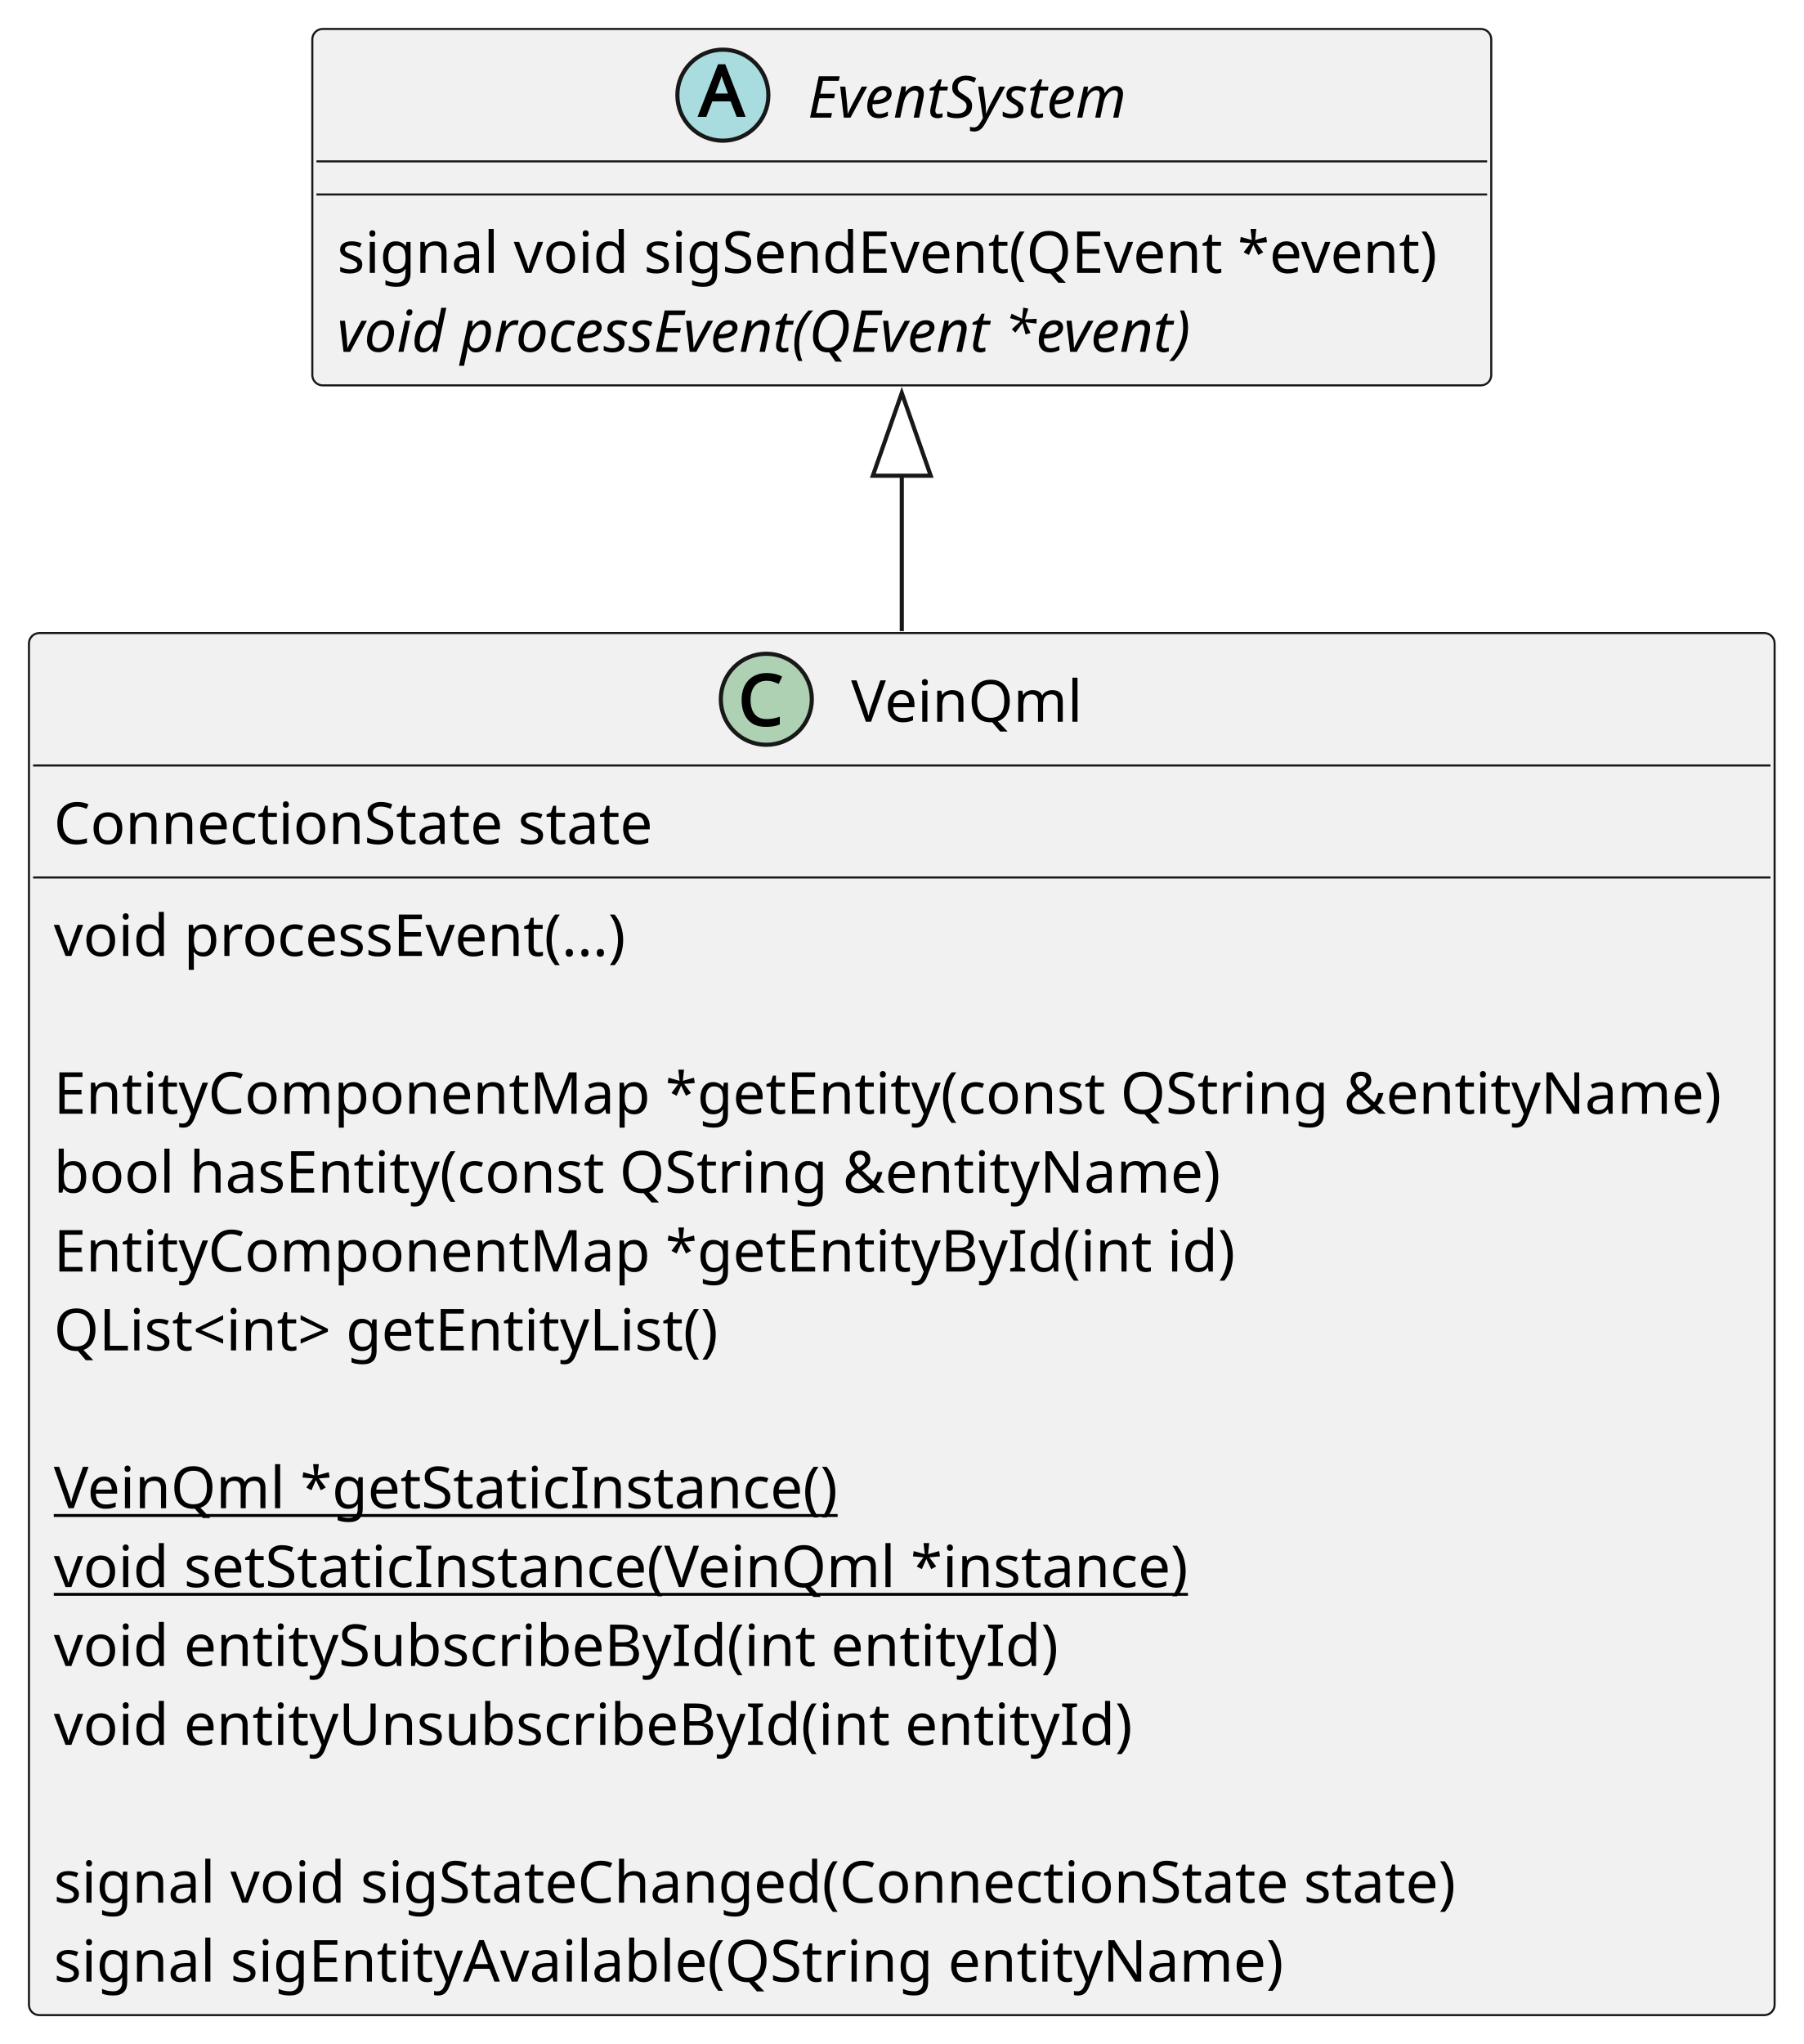
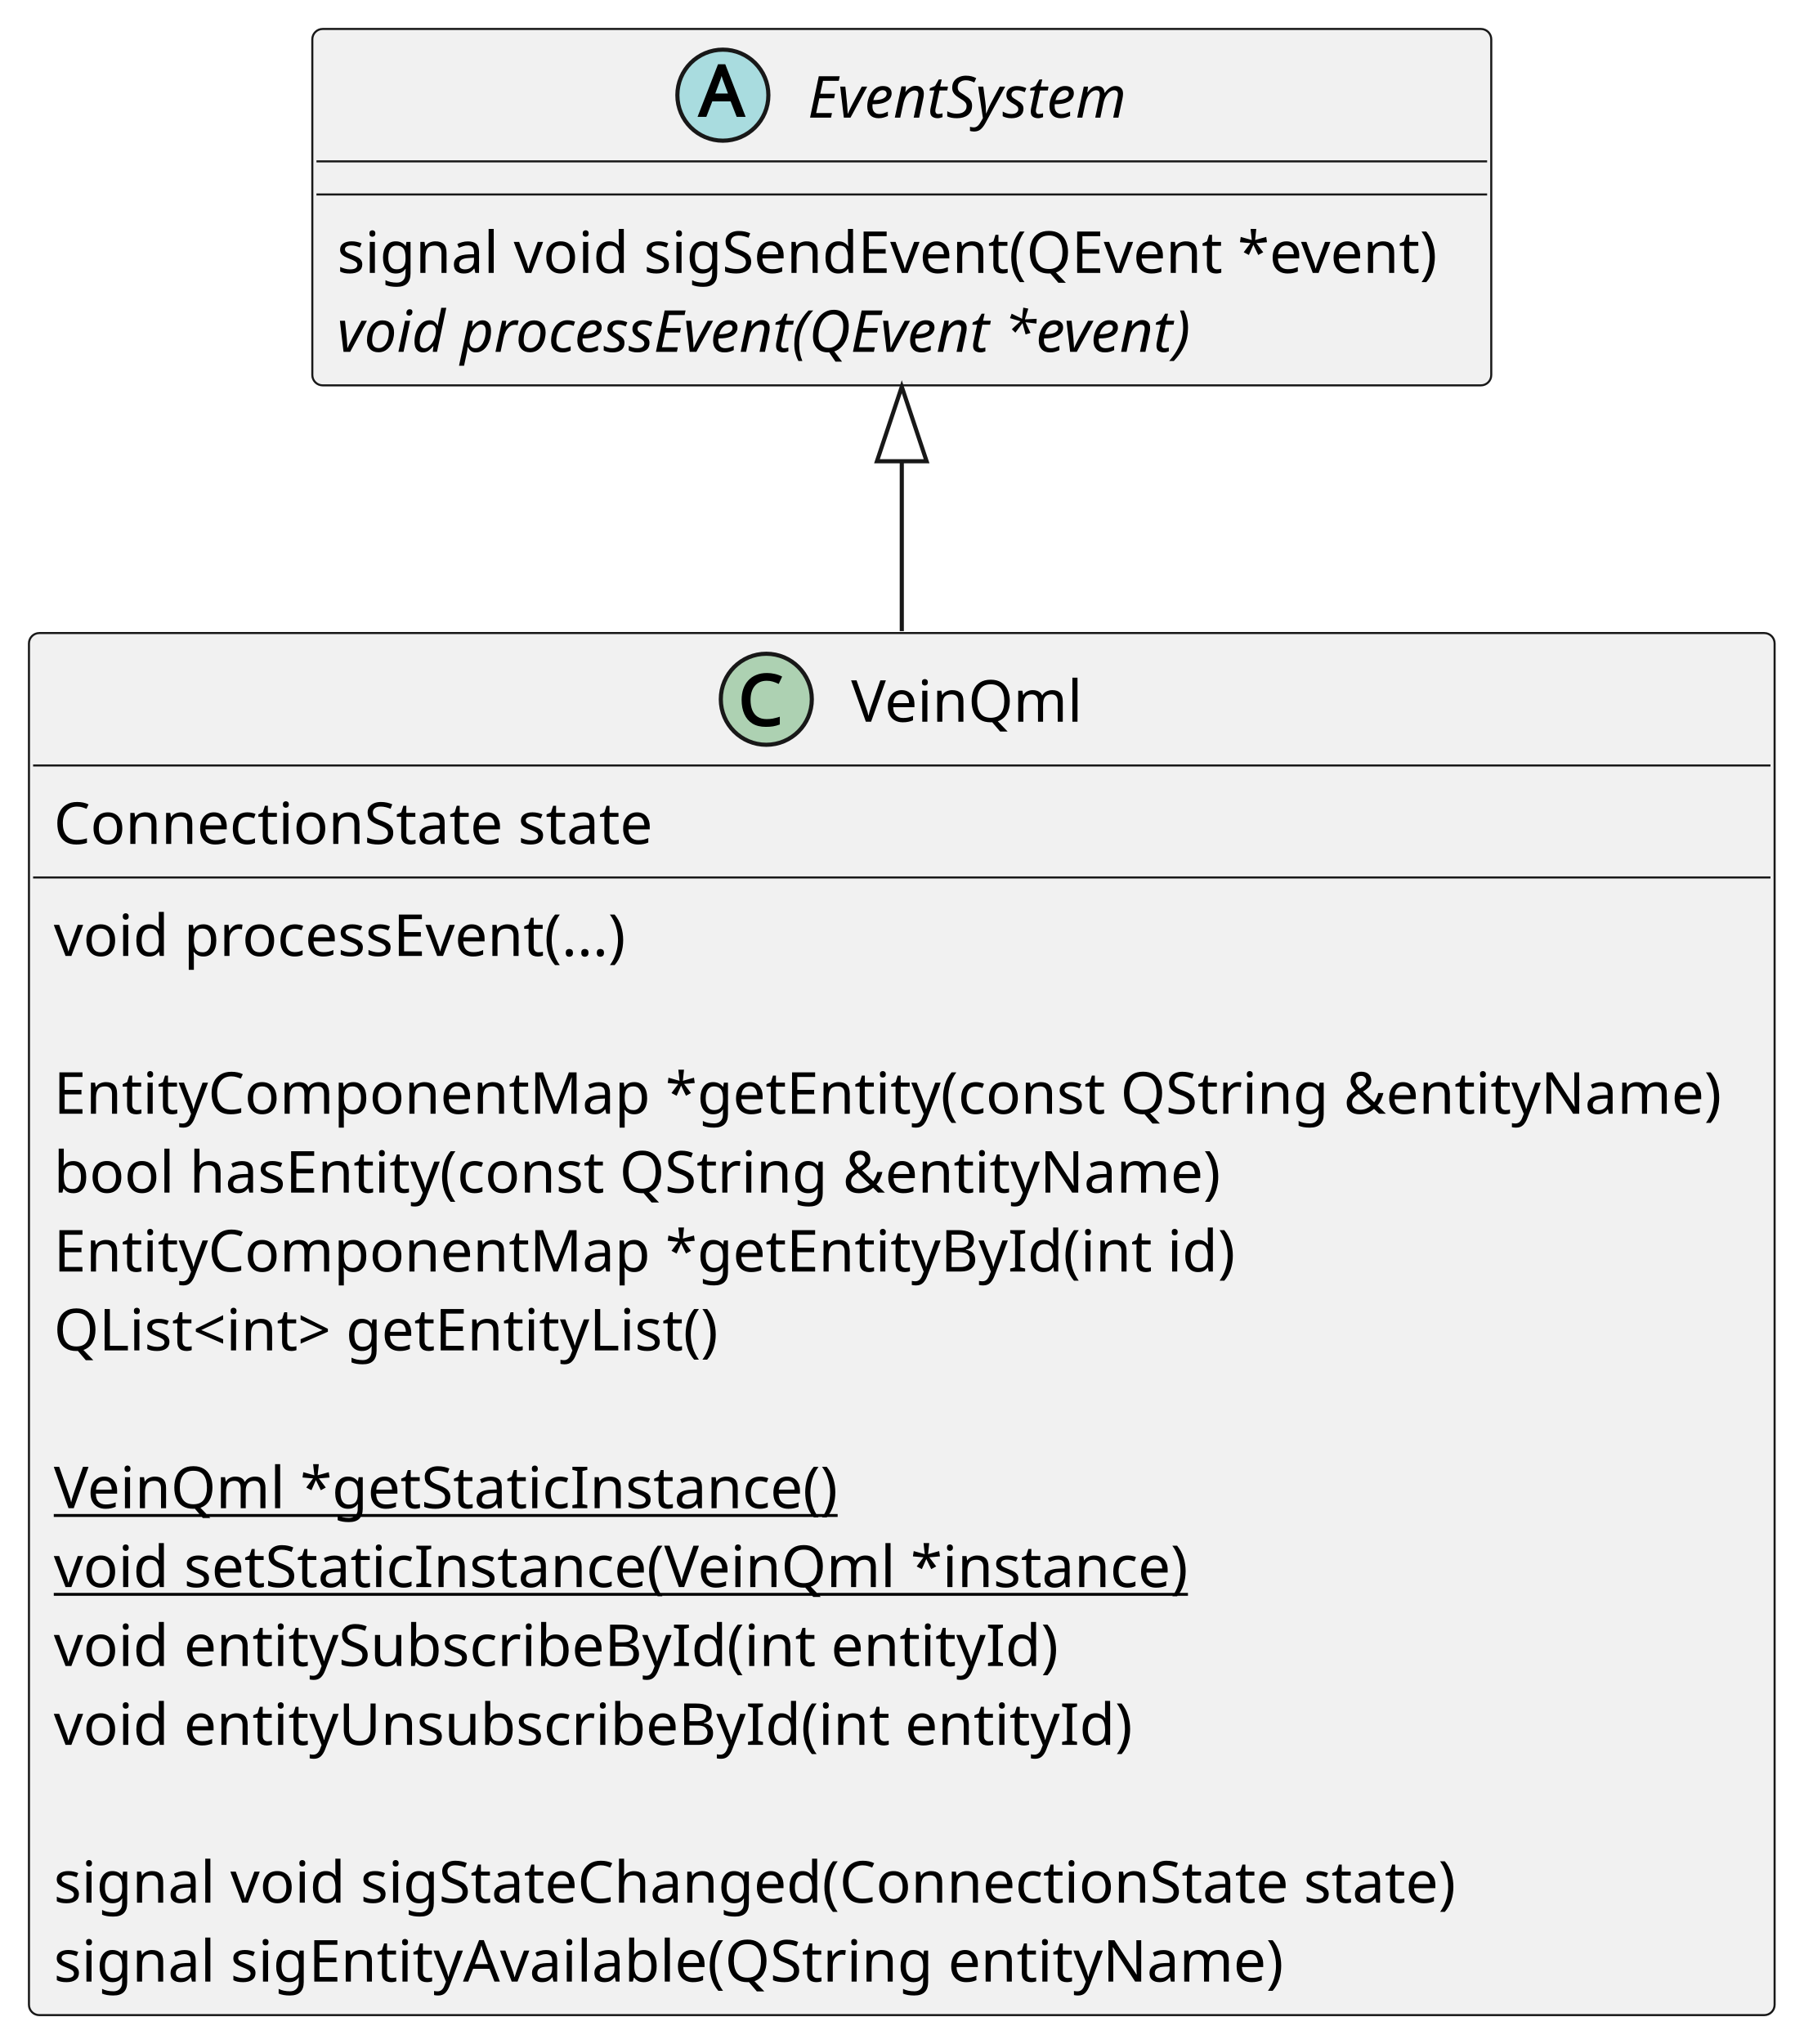
<svg xmlns="http://www.w3.org/2000/svg" contentStyleType="text/css" height="494px" preserveAspectRatio="none" style="width:436px;height:494px;background:#FFFFFF;" version="1.1" viewBox="0 0 436 494" width="436px" zoomAndPan="magnify">
  <defs />
  <g>
    <g id="elem_EventSystem">
      <rect codeLine="2" fill="#F1F1F1" height="86.136" id="EventSystem" rx="2.5" ry="2.5" style="stroke:#181818;stroke-width:0.5;" width="285" x="75.5" y="7" />
      <ellipse cx="174.75" cy="23" fill="#A9DCDF" rx="11" ry="11" style="stroke:#181818;stroke-width:1.0;" />
      <path d="M178.094,28.25 L176.625,24.5 L172.188,24.5 L170.75,28.25 L168.625,28.25 L173.578,15.531 L175.328,15.531 L180.25,28.25 L178.094,28.25 Z M174.75,19.297 Q174.703,19.141 174.578,18.781 Q174.453,18.422 174.344,18.047 Q174.234,17.656 174.438,17.594 Q174.594,17.781 174.5,18.141 Q174.406,18.484 174.312,18.781 Q174.219,19.062 174.141,19.297 L172.906,22.609 L175.984,22.609 L174.75,19.297 Z " fill="#000000" />
      <text fill="#000000" font-family="sans-serif" font-size="14" font-style="italic" lengthAdjust="spacing" textLength="78" x="195.25" y="28.432">EventSystem</text>
      <line style="stroke:#181818;stroke-width:0.5;" x1="76.5" x2="359.5" y1="39" y2="39" />
      <line style="stroke:#181818;stroke-width:0.5;" x1="76.5" x2="359.5" y1="47" y2="47" />
      <text fill="#000000" font-family="sans-serif" font-size="14" lengthAdjust="spacing" textLength="273" x="81.5" y="65.966">signal void sigSendEvent(QEvent *event)</text>
      <text fill="#000000" font-family="sans-serif" font-size="14" font-style="italic" lengthAdjust="spacing" textLength="210" x="81.5" y="85.034">void processEvent(QEvent *event)</text>
    </g>
    <g id="elem_VeinQml">
      <rect codeLine="7" fill="#F1F1F1" height="334.019" id="VeinQml" rx="2.5" ry="2.5" style="stroke:#181818;stroke-width:0.5;" width="422" x="7" y="153" />
      <ellipse cx="185.25" cy="169" fill="#ADD1B2" rx="11" ry="11" style="stroke:#181818;stroke-width:1.0;" />
      <path d="M185.359,164.531 Q184.438,164.531 183.703,164.844 Q182.984,165.156 182.484,165.75 Q181.984,166.328 181.703,167.203 Q181.438,168.078 181.438,169.172 Q181.438,170.609 181.875,171.656 Q182.328,172.703 183.172,173.25 Q184.031,173.797 185.344,173.797 Q186.125,173.797 186.812,173.672 Q187.516,173.531 188.516,173.219 L188.516,175.094 Q187.656,175.422 186.891,175.547 Q186.141,175.672 185.125,175.672 Q183.203,175.672 181.891,174.875 Q180.594,174.062 179.938,172.594 Q179.281,171.109 179.281,169.141 Q179.281,167.719 179.672,166.547 Q180.078,165.359 180.859,164.484 Q181.641,163.609 182.781,163.141 Q183.922,162.656 185.391,162.656 Q186.344,162.656 187.234,162.859 Q188.141,163.047 189.078,163.516 L188.25,165.297 Q187.469,164.922 186.812,164.734 Q186.156,164.531 185.359,164.531 Z " fill="#000000" />
      <text fill="#000000" font-family="sans-serif" font-size="14" lengthAdjust="spacing" textLength="57" x="205.75" y="174.432">VeinQml</text>
      <line style="stroke:#181818;stroke-width:0.5;" x1="8" x2="428" y1="185" y2="185" />
      <text fill="#000000" font-family="sans-serif" font-size="14" lengthAdjust="spacing" textLength="147" x="13" y="203.966">ConnectionState state</text>
      <line style="stroke:#181818;stroke-width:0.5;" x1="8" x2="428" y1="212.068" y2="212.068" />
      <text fill="#000000" font-family="sans-serif" font-size="14" lengthAdjust="spacing" textLength="141" x="13" y="231.034">void processEvent(...)</text>
      <text fill="#000000" font-family="sans-serif" font-size="14" lengthAdjust="spacing" textLength="4" x="13" y="250.102"> </text>
      <text fill="#000000" font-family="sans-serif" font-size="14" lengthAdjust="spacing" textLength="410" x="13" y="269.17">EntityComponentMap *getEntity(const QString &amp;entityName)</text>
      <text fill="#000000" font-family="sans-serif" font-size="14" lengthAdjust="spacing" textLength="287" x="13" y="288.238">bool hasEntity(const QString &amp;entityName)</text>
      <text fill="#000000" font-family="sans-serif" font-size="14" lengthAdjust="spacing" textLength="291" x="13" y="307.305">EntityComponentMap *getEntityById(int id)</text>
      <text fill="#000000" font-family="sans-serif" font-size="14" lengthAdjust="spacing" textLength="163" x="13" y="326.373">QList&lt;int&gt; getEntityList()</text>
      <text fill="#000000" font-family="sans-serif" font-size="14" lengthAdjust="spacing" textLength="4" x="13" y="345.441"> </text>
      <text fill="#000000" font-family="sans-serif" font-size="14" lengthAdjust="spacing" text-decoration="underline" textLength="194" x="13" y="364.509">VeinQml *getStaticInstance()</text>
      <text fill="#000000" font-family="sans-serif" font-size="14" lengthAdjust="spacing" text-decoration="underline" textLength="281" x="13" y="383.577">void setStaticInstance(VeinQml *instance)</text>
      <text fill="#000000" font-family="sans-serif" font-size="14" lengthAdjust="spacing" textLength="249" x="13" y="402.645">void entitySubscribeById(int entityId)</text>
      <text fill="#000000" font-family="sans-serif" font-size="14" lengthAdjust="spacing" textLength="267" x="13" y="421.713">void entityUnsubscribeById(int entityId)</text>
      <text fill="#000000" font-family="sans-serif" font-size="14" lengthAdjust="spacing" textLength="4" x="13" y="440.781"> </text>
      <text fill="#000000" font-family="sans-serif" font-size="14" lengthAdjust="spacing" textLength="347" x="13" y="459.849">signal void sigStateChanged(ConnectionState state)</text>
      <text fill="#000000" font-family="sans-serif" font-size="14" lengthAdjust="spacing" textLength="306" x="13" y="478.917">signal sigEntityAvailable(QString entityName)</text>
    </g>
    <g id="link_EventSystem_VeinQml">
-       <path codeLine="25" d="M218,114.72 C218,126.5 218,139.29 218,152.53 " fill="none" id="EventSystem-backto-VeinQml" style="stroke:#181818;stroke-width:1.0;" />
-       <polygon fill="none" points="211,114.98,218,94.98,225,114.98,211,114.98" style="stroke:#181818;stroke-width:1.0;" />
+       <path codeLine="25" d="M218,111.47 C218,128.29 218,130.81 218,152.53 " fill="none" id="EventSystem-backto-VeinQml" style="stroke:#181818;stroke-width:1.0;" />
+       <polygon fill="none" points="218,93.47,212,111.47,224,111.47,218,93.47" style="stroke:#181818;stroke-width:1.0;" />
    </g>
  </g>
</svg>
